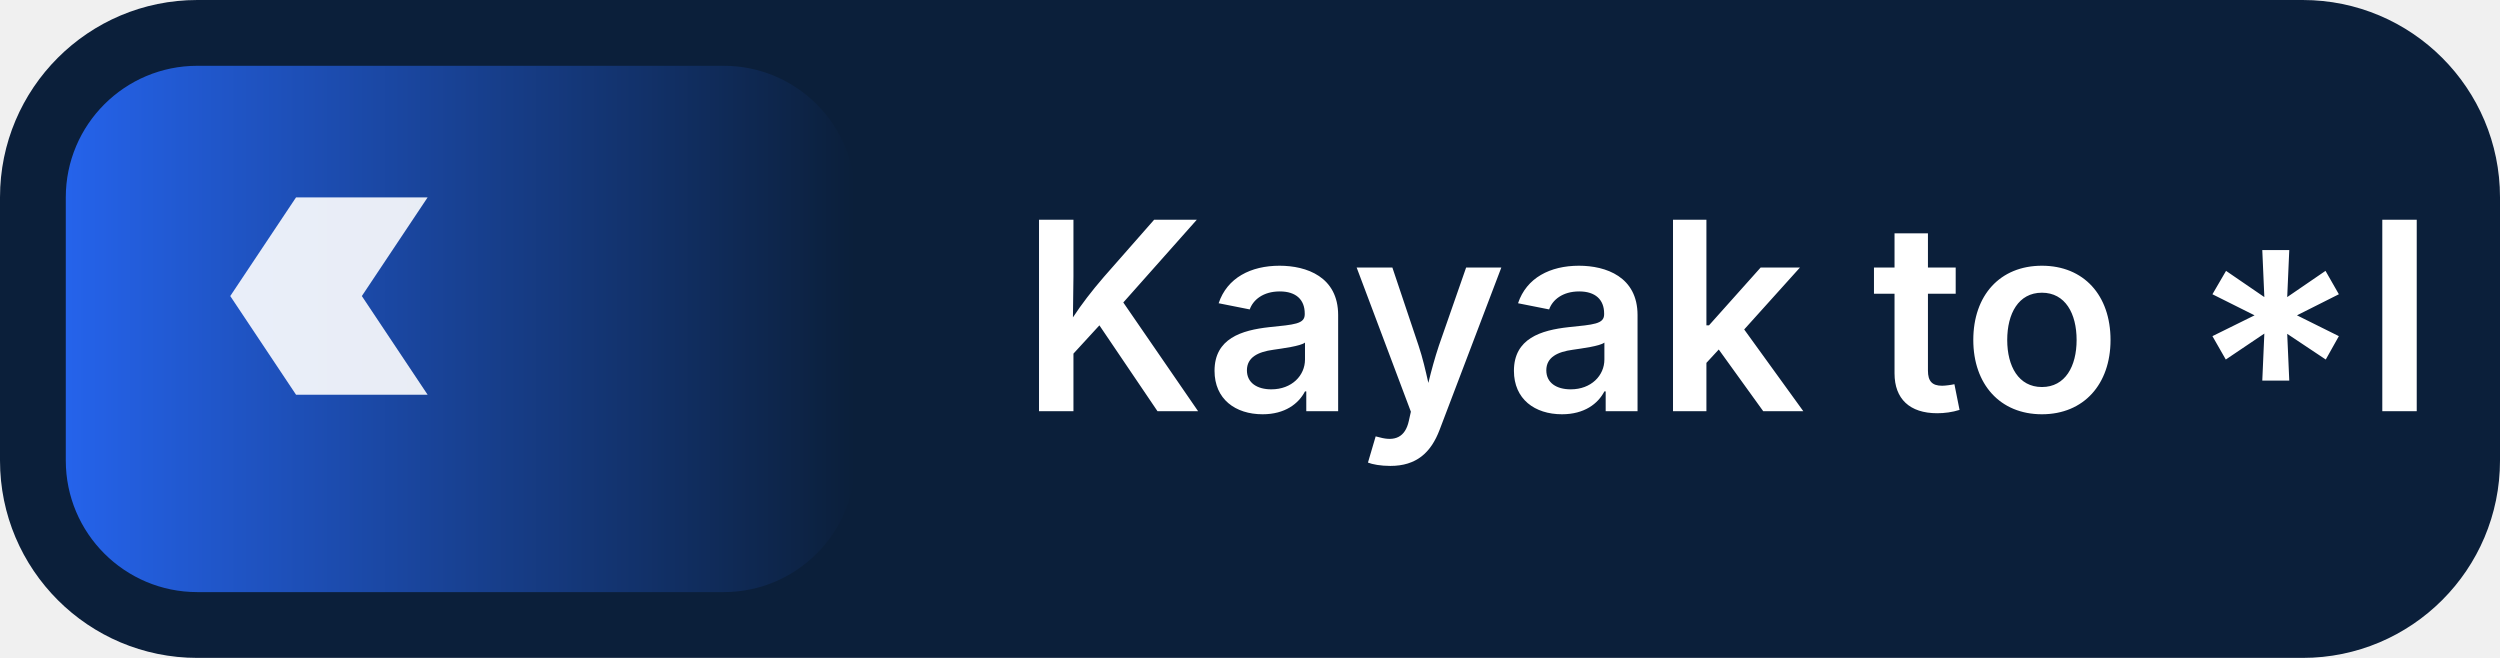
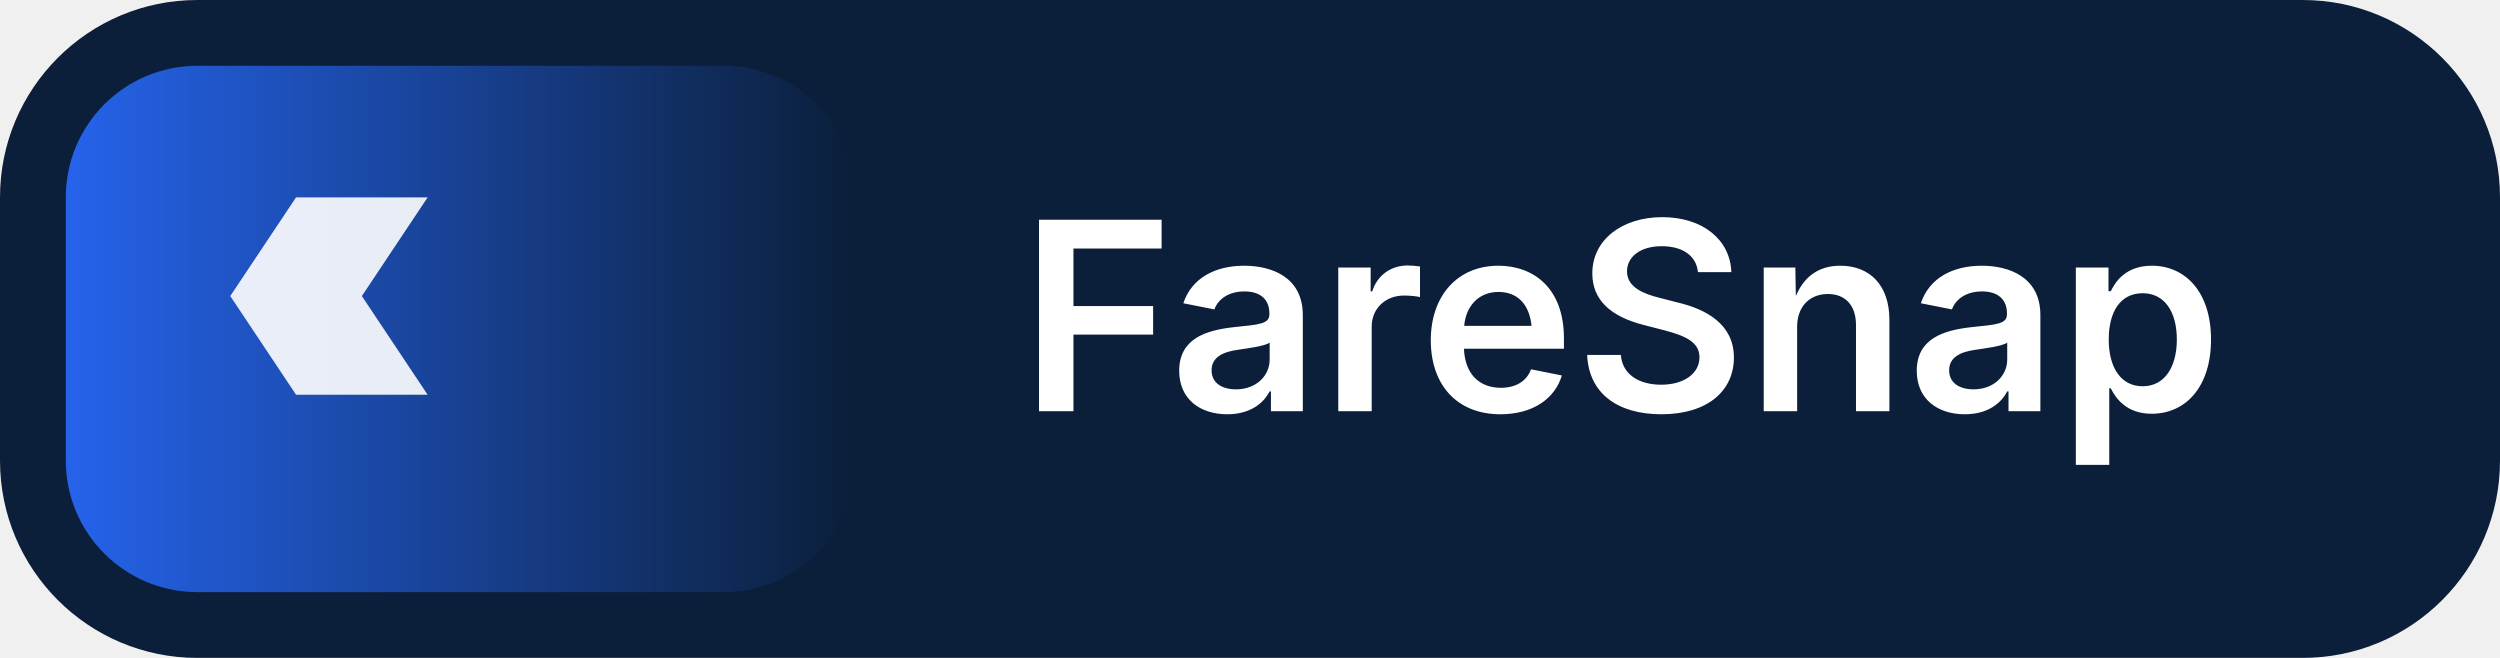
<svg xmlns="http://www.w3.org/2000/svg" width="152" height="40" viewBox="0 0 152 40" role="img" aria-labelledby="title desc">
  <defs>
    <linearGradient id="g" x1="0%" x2="100%" y1="50%" y2="50%">
      <stop offset="0%" stop-color="#2563eb" />
      <stop offset="100%" stop-color="#0b1f3a" />
    </linearGradient>
  </defs>
  <rect x="0" y="0" width="152" height="40" rx="12" fill="#0b1f3a" />
  <rect x="4" y="4" width="48" height="32" rx="8" fill="url(#g)" />
  <path d="M18 12h8l-4 6 4 6h-8l-4-6z" fill="#fff" opacity="0.9" />
-   <text x="62" y="25" font-family="'Inter', 'Segoe UI', sans-serif" font-size="16" font-weight="600" fill="#ffffff">Kayak to *I</text>
+   <text x="62" y="25" font-family="'Inter', 'Segoe UI', sans-serif" font-size="16" font-weight="600" fill="#ffffff">FareSnap</text>
</svg>
